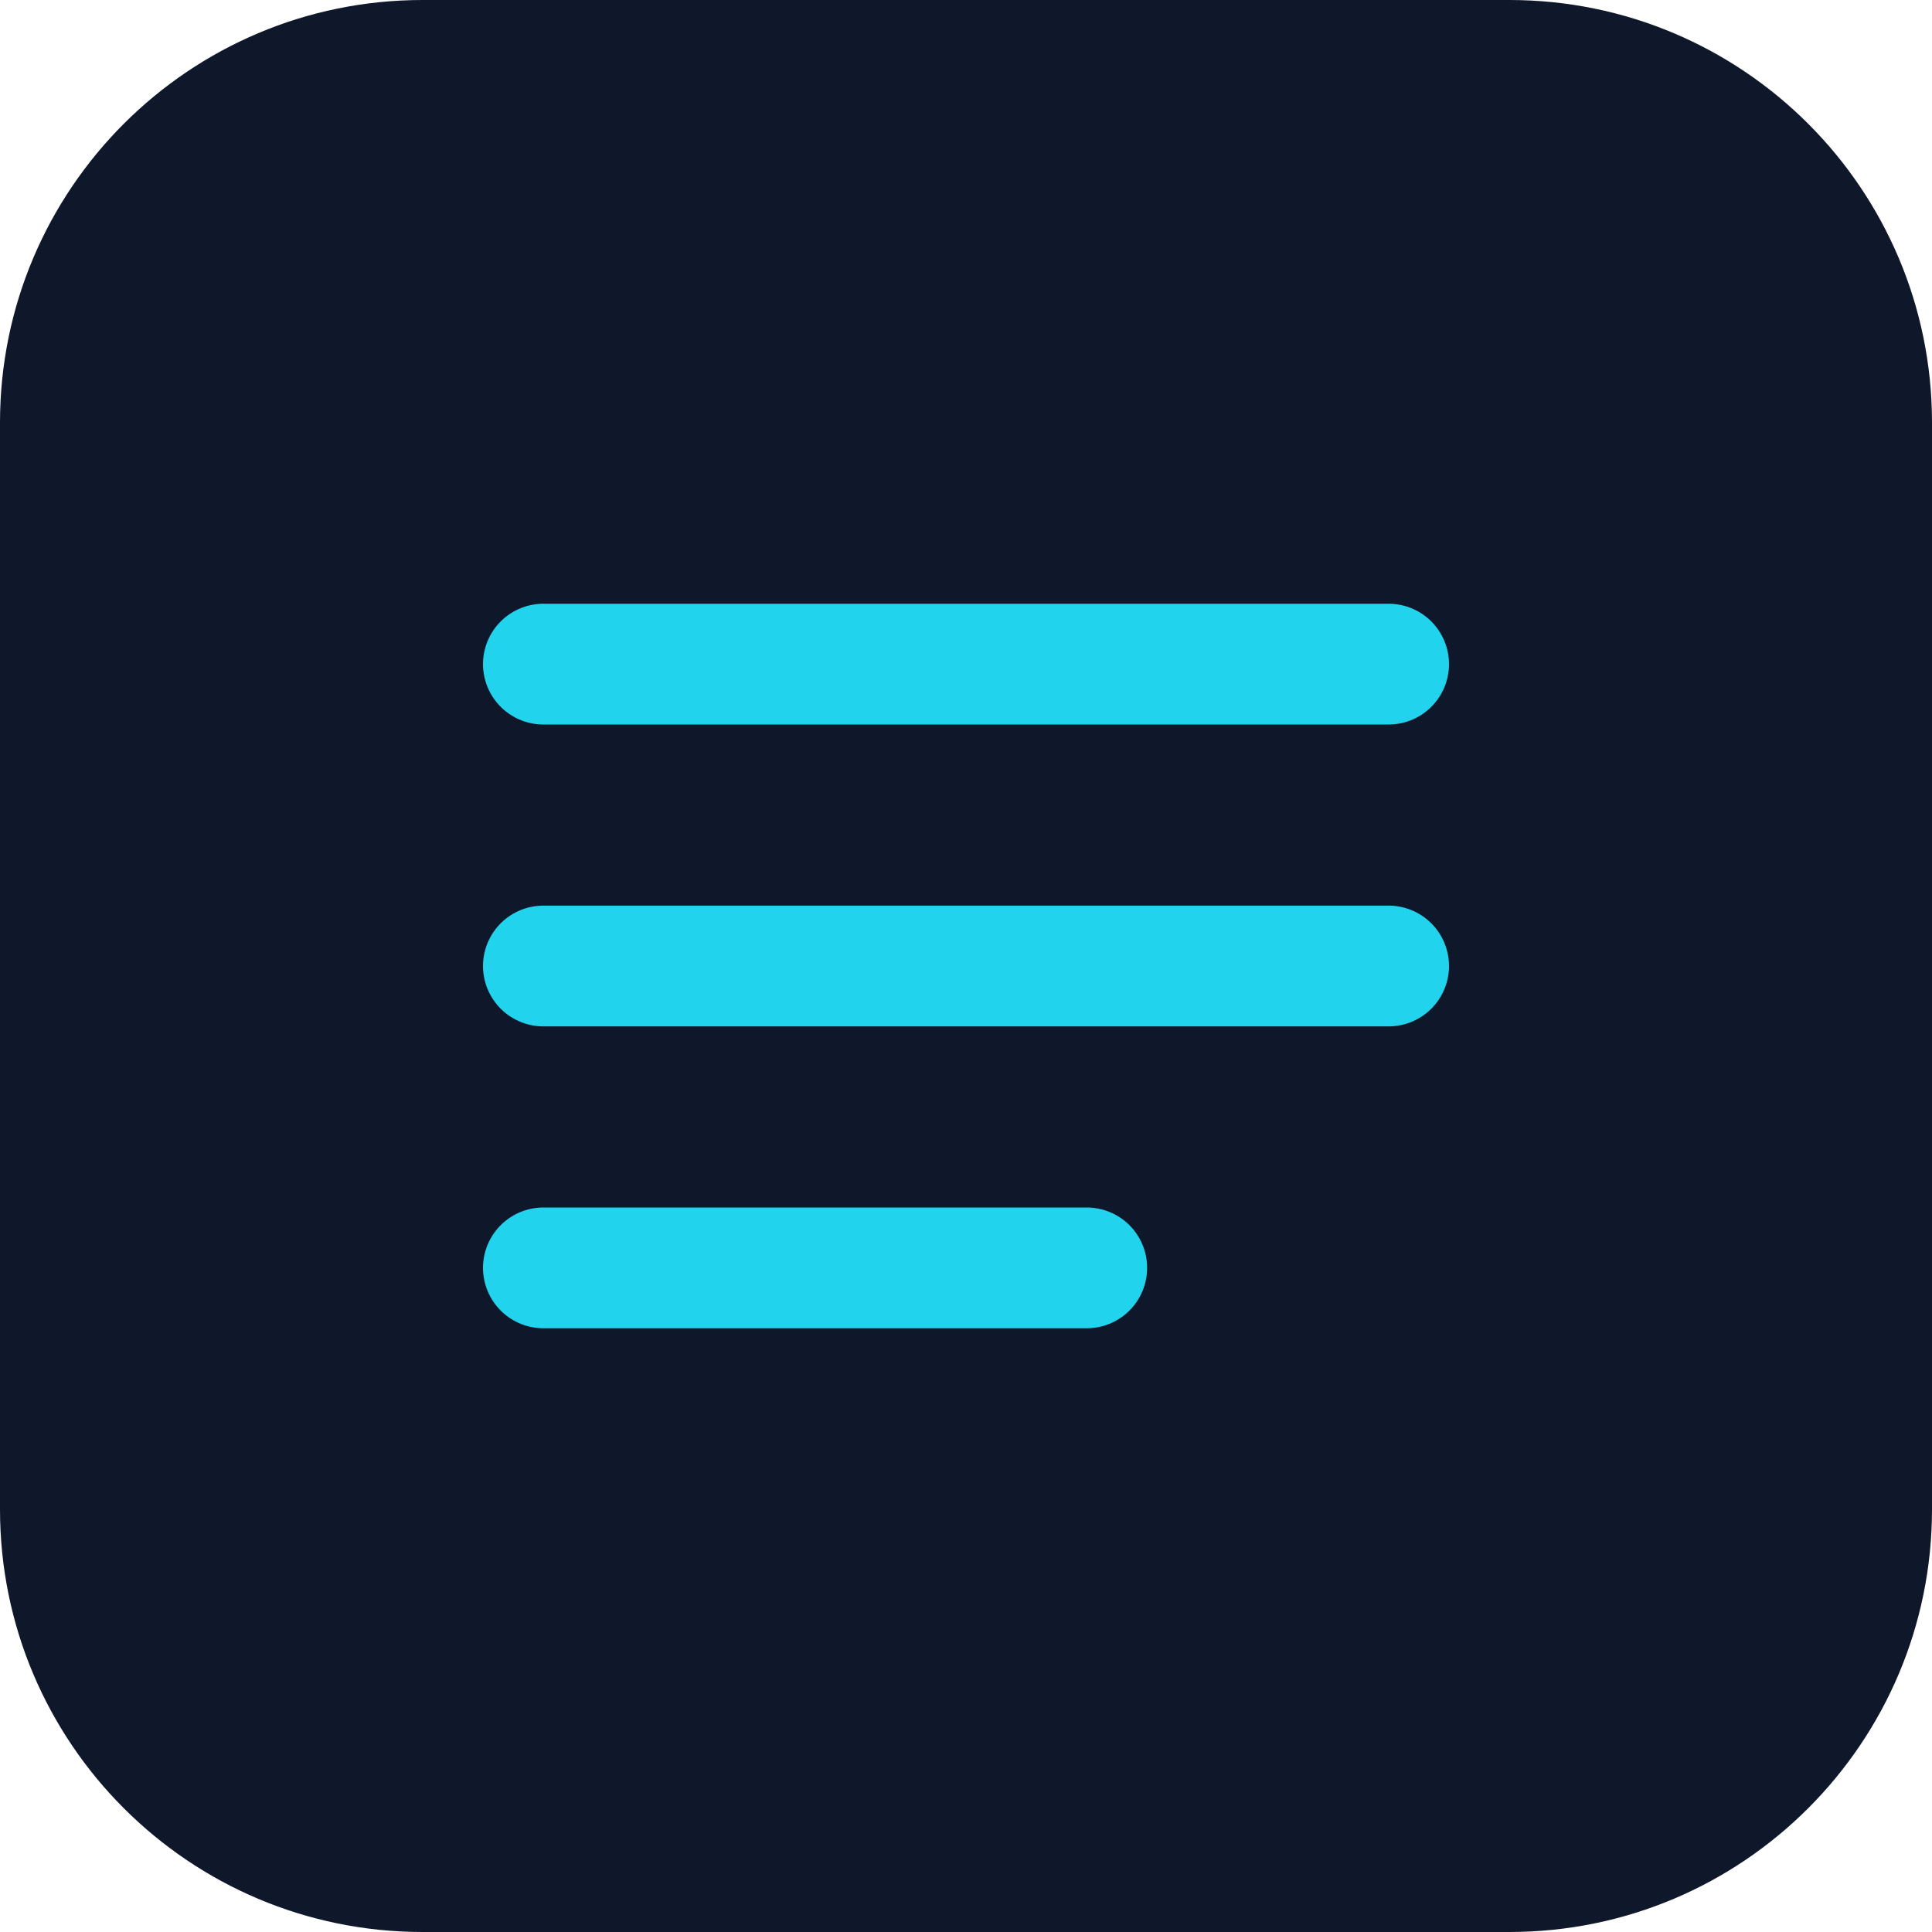
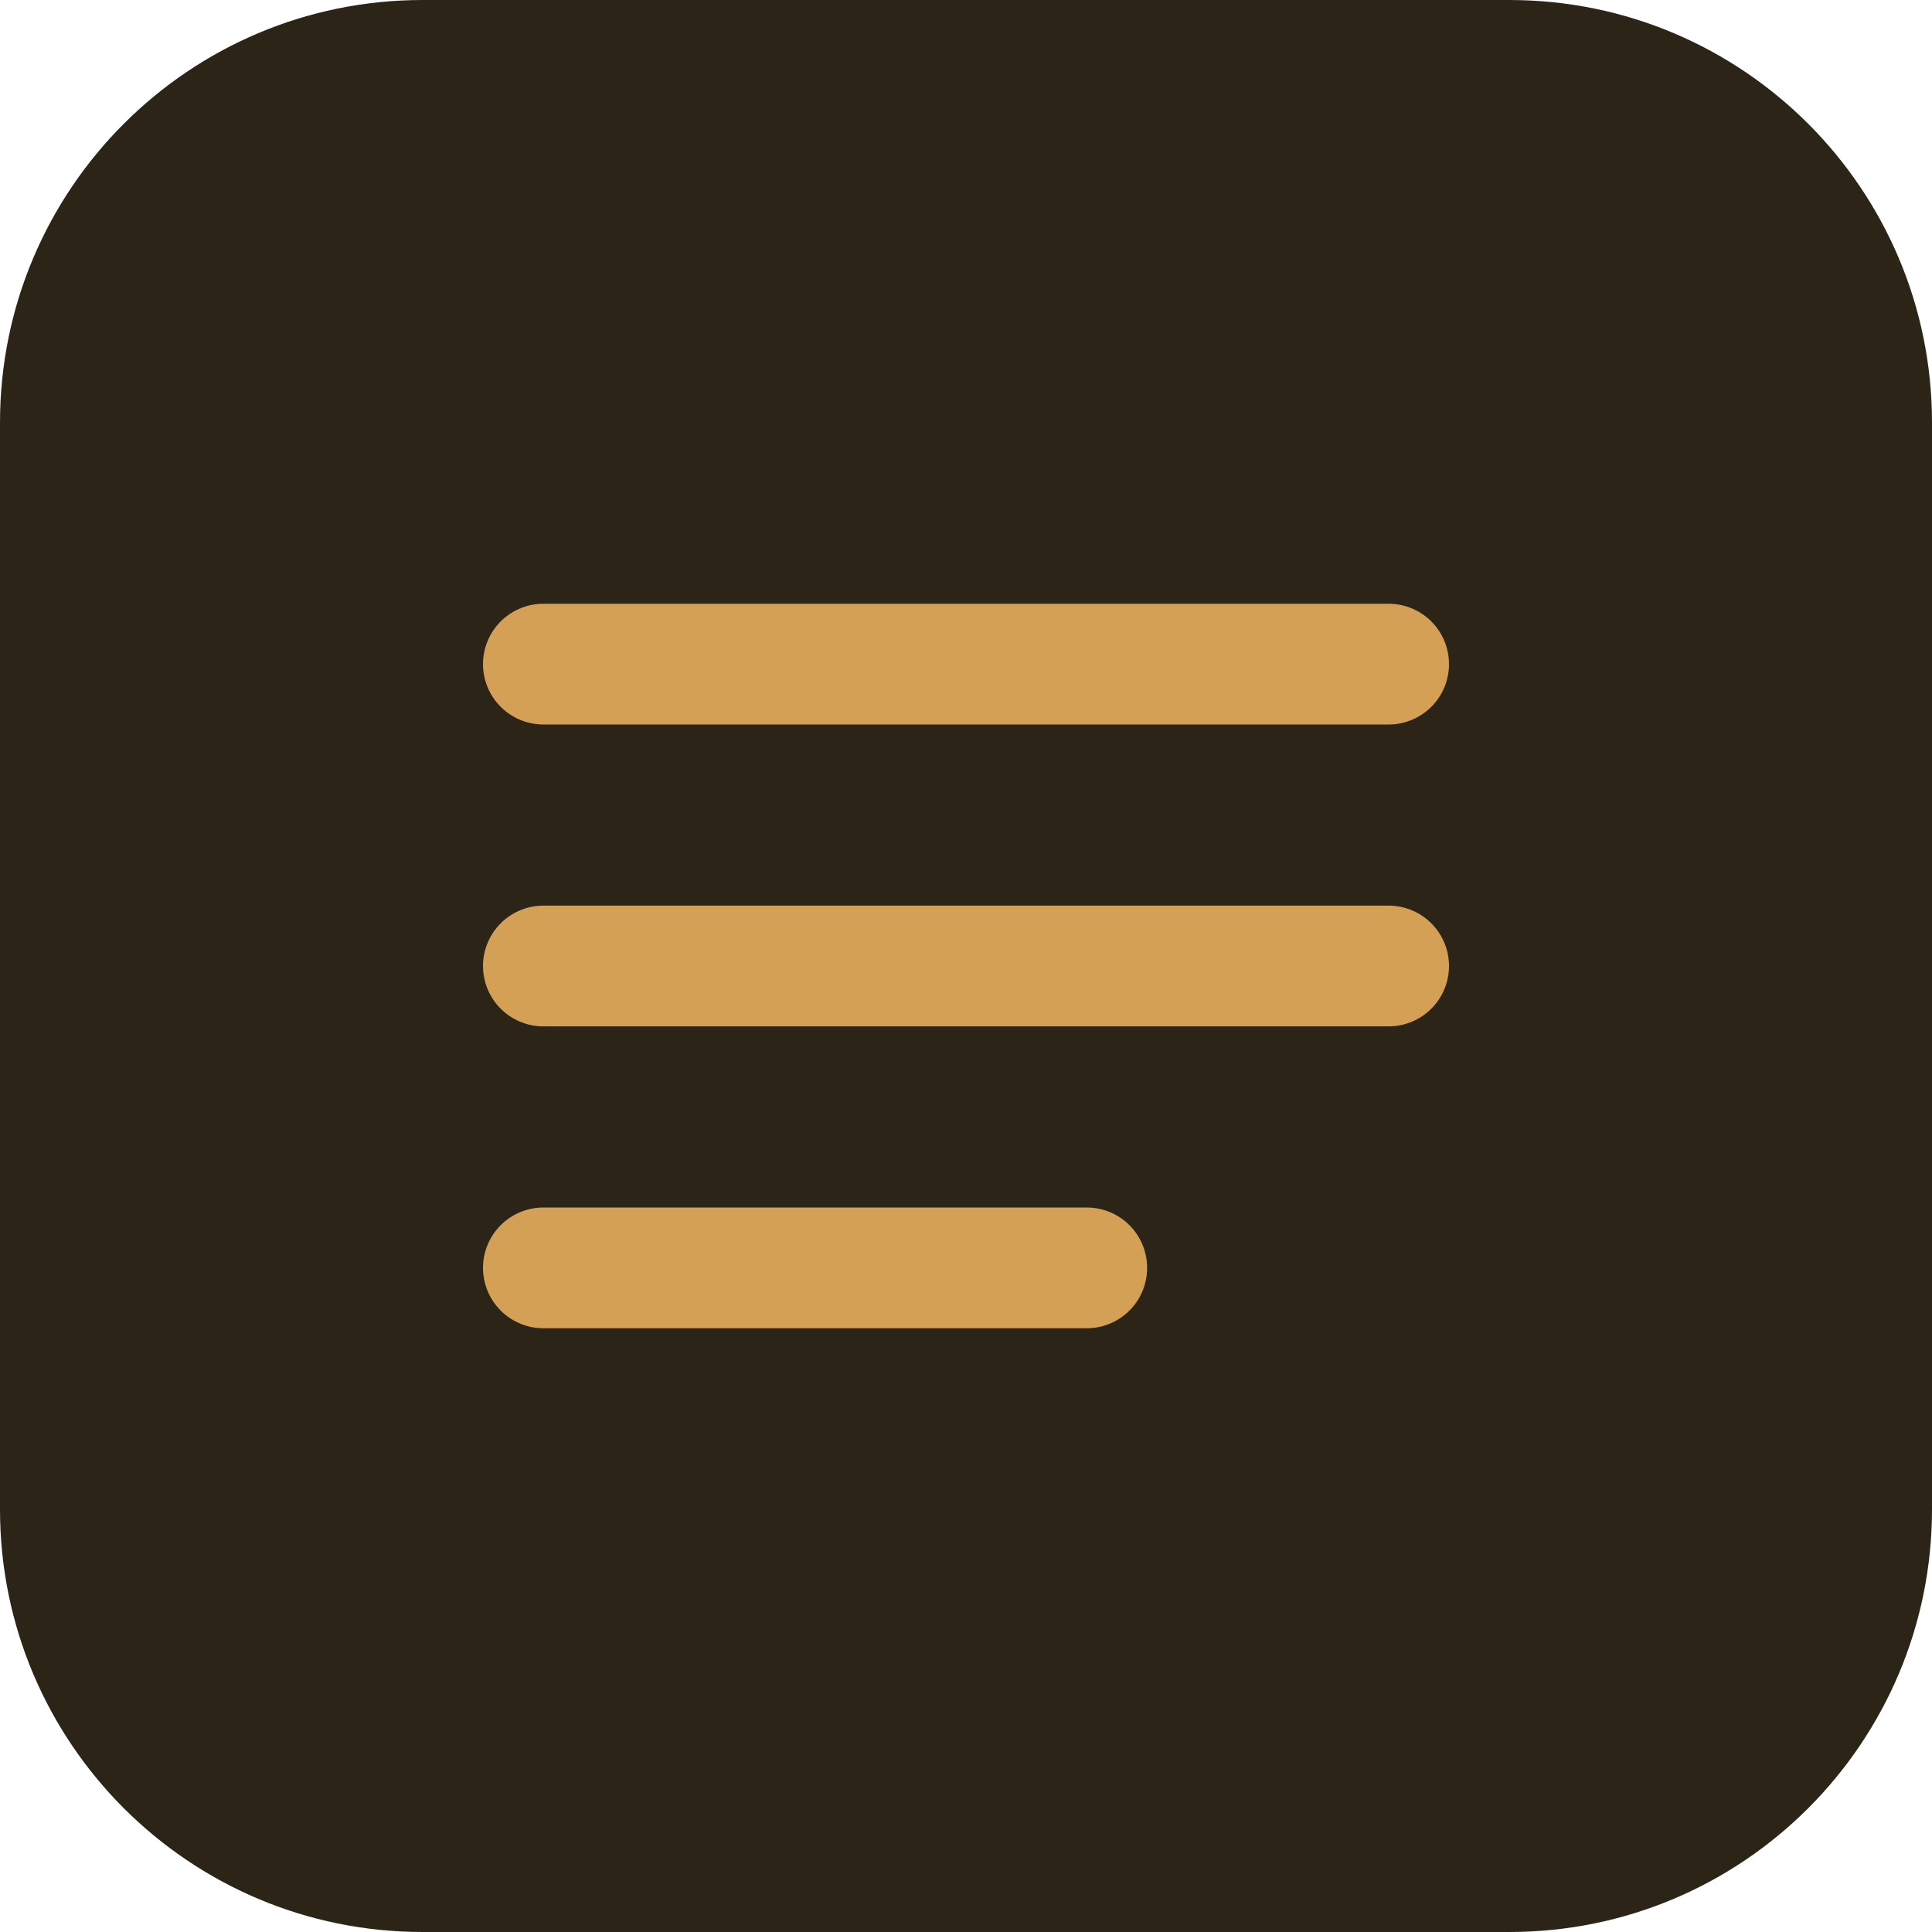
<svg xmlns="http://www.w3.org/2000/svg" viewBox="0 0 64 64">
-   <rect width="64" height="64" rx="14" fill="#0f172a" />
-   <path d="M18 22h28M18 32h28M18 42h18" stroke="#22d3ee" stroke-width="4" stroke-linecap="round" />
+   <rect width="64" height="64" rx="14" fill="#2c2416" />
+   <path d="M18 22h28M18 32h28M18 42h18" stroke="#d4a056" stroke-width="4" stroke-linecap="round" />
</svg>
